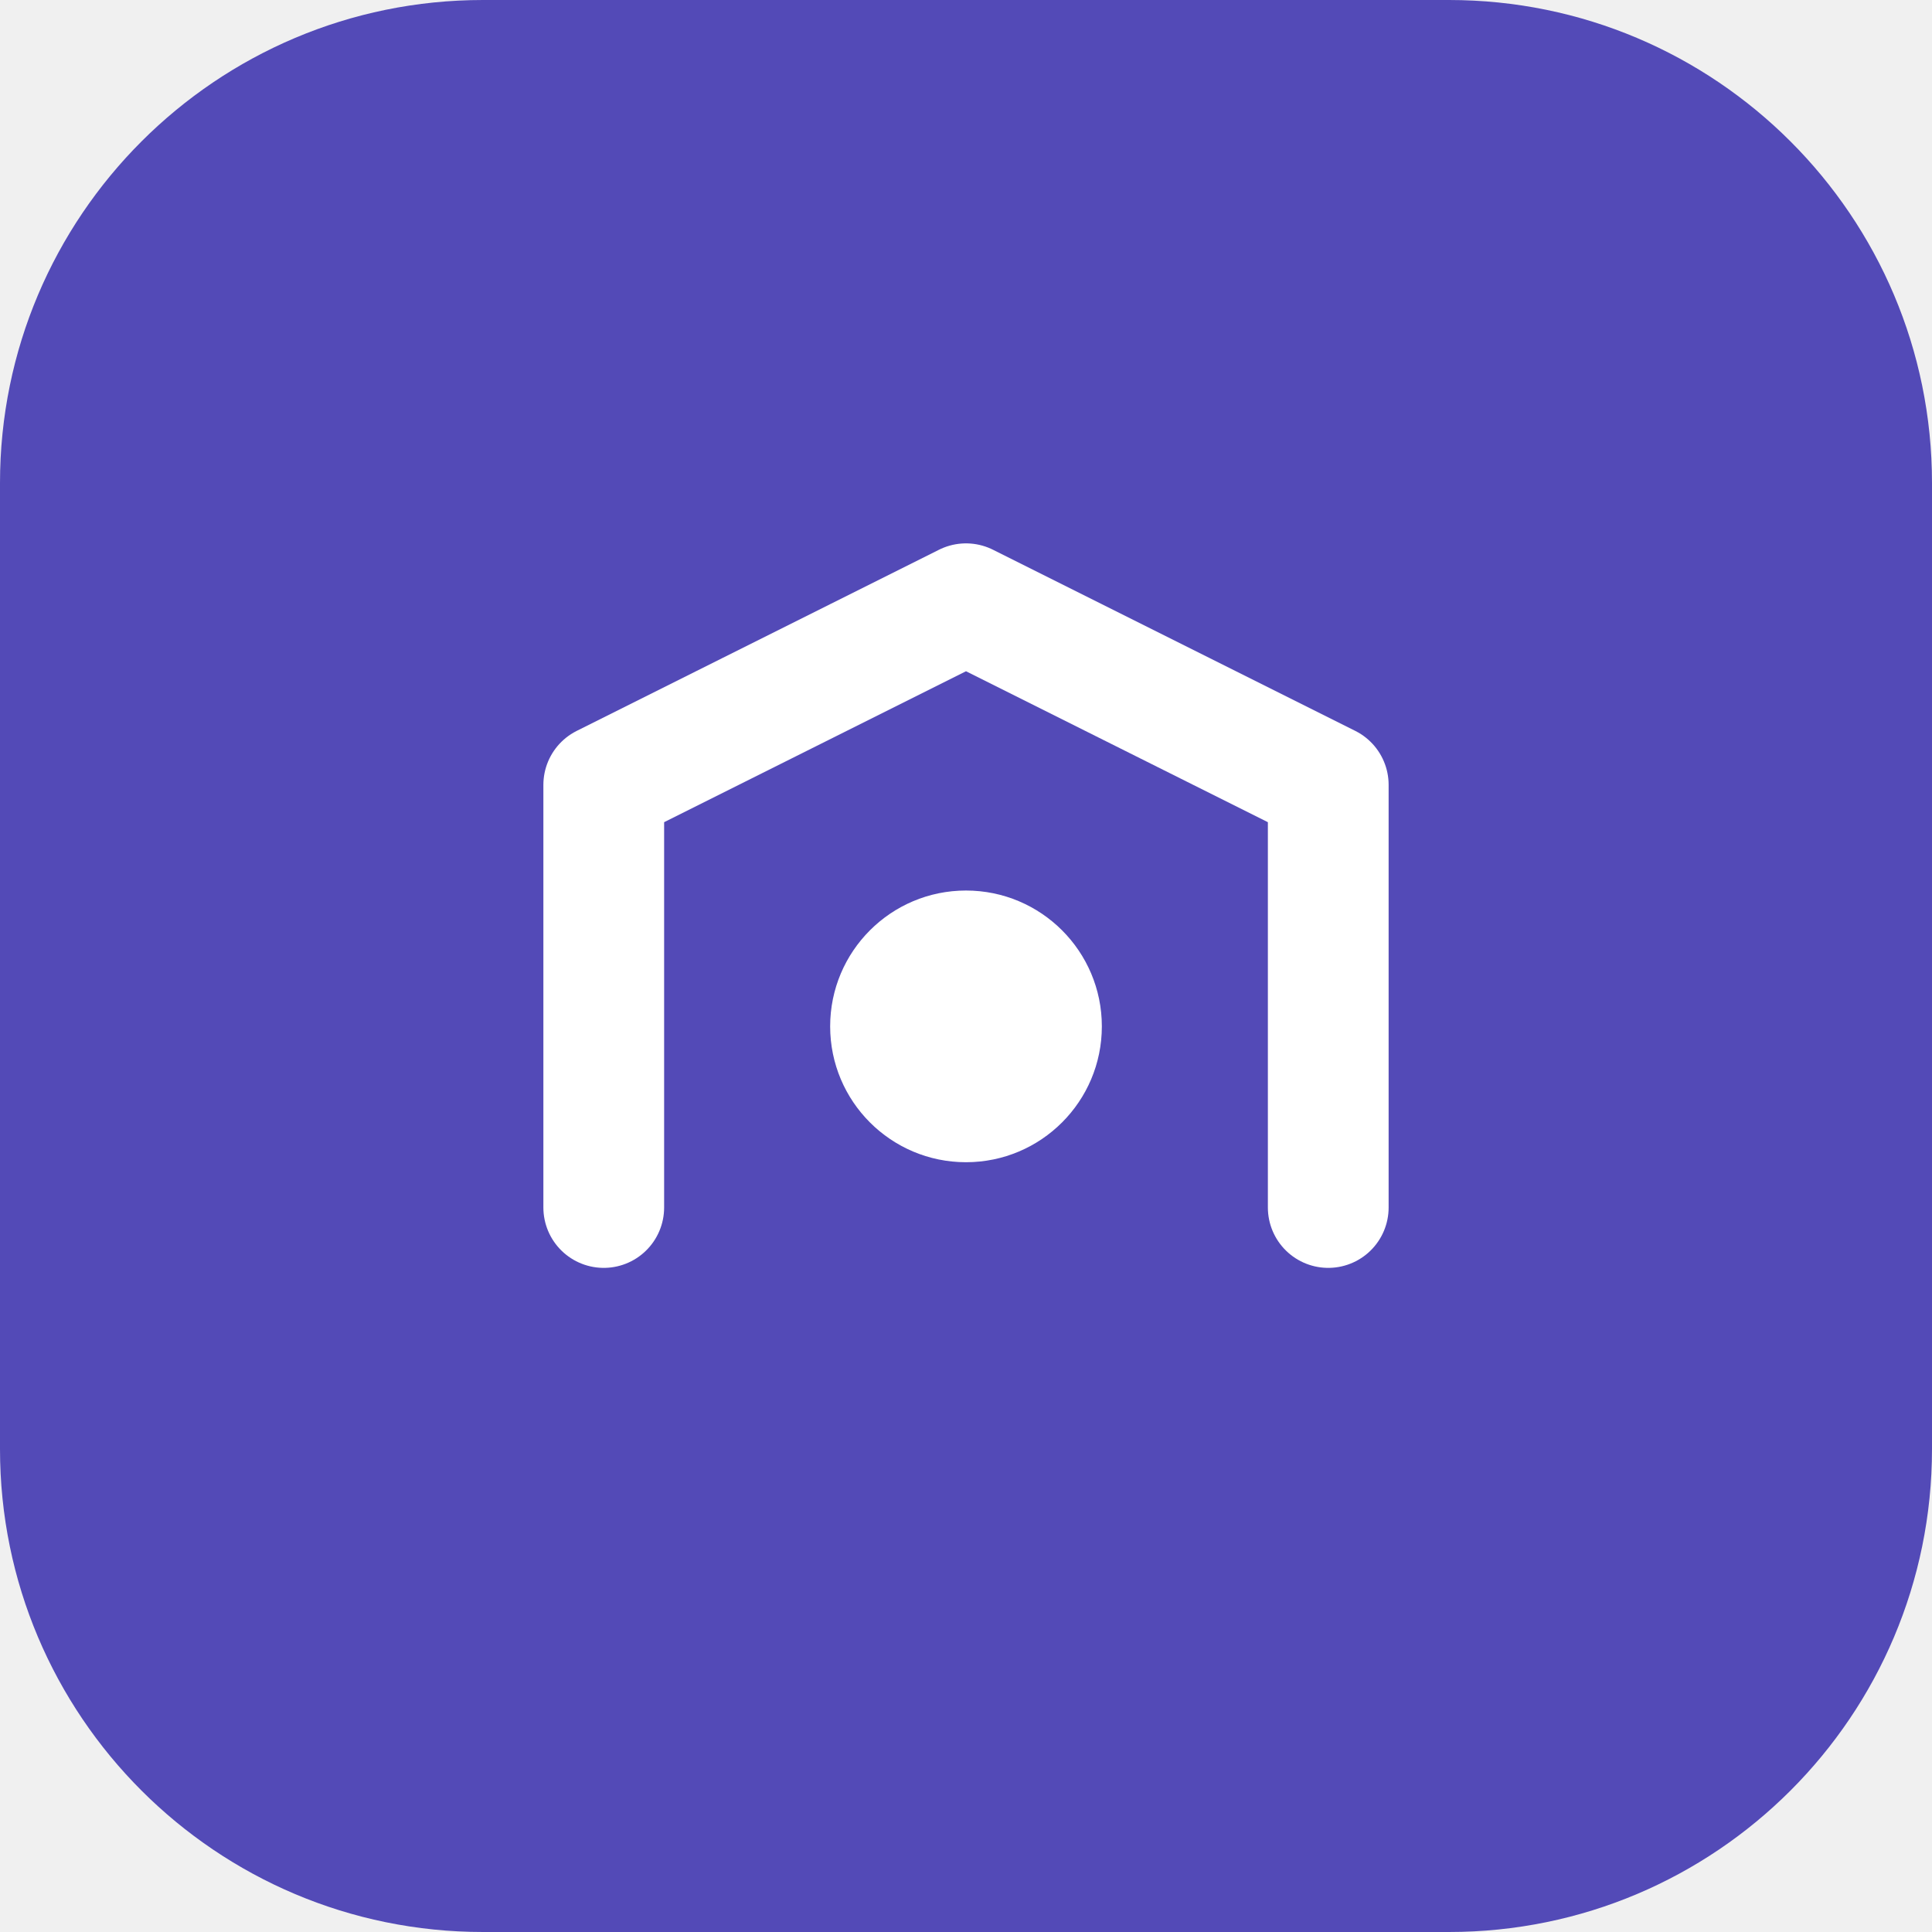
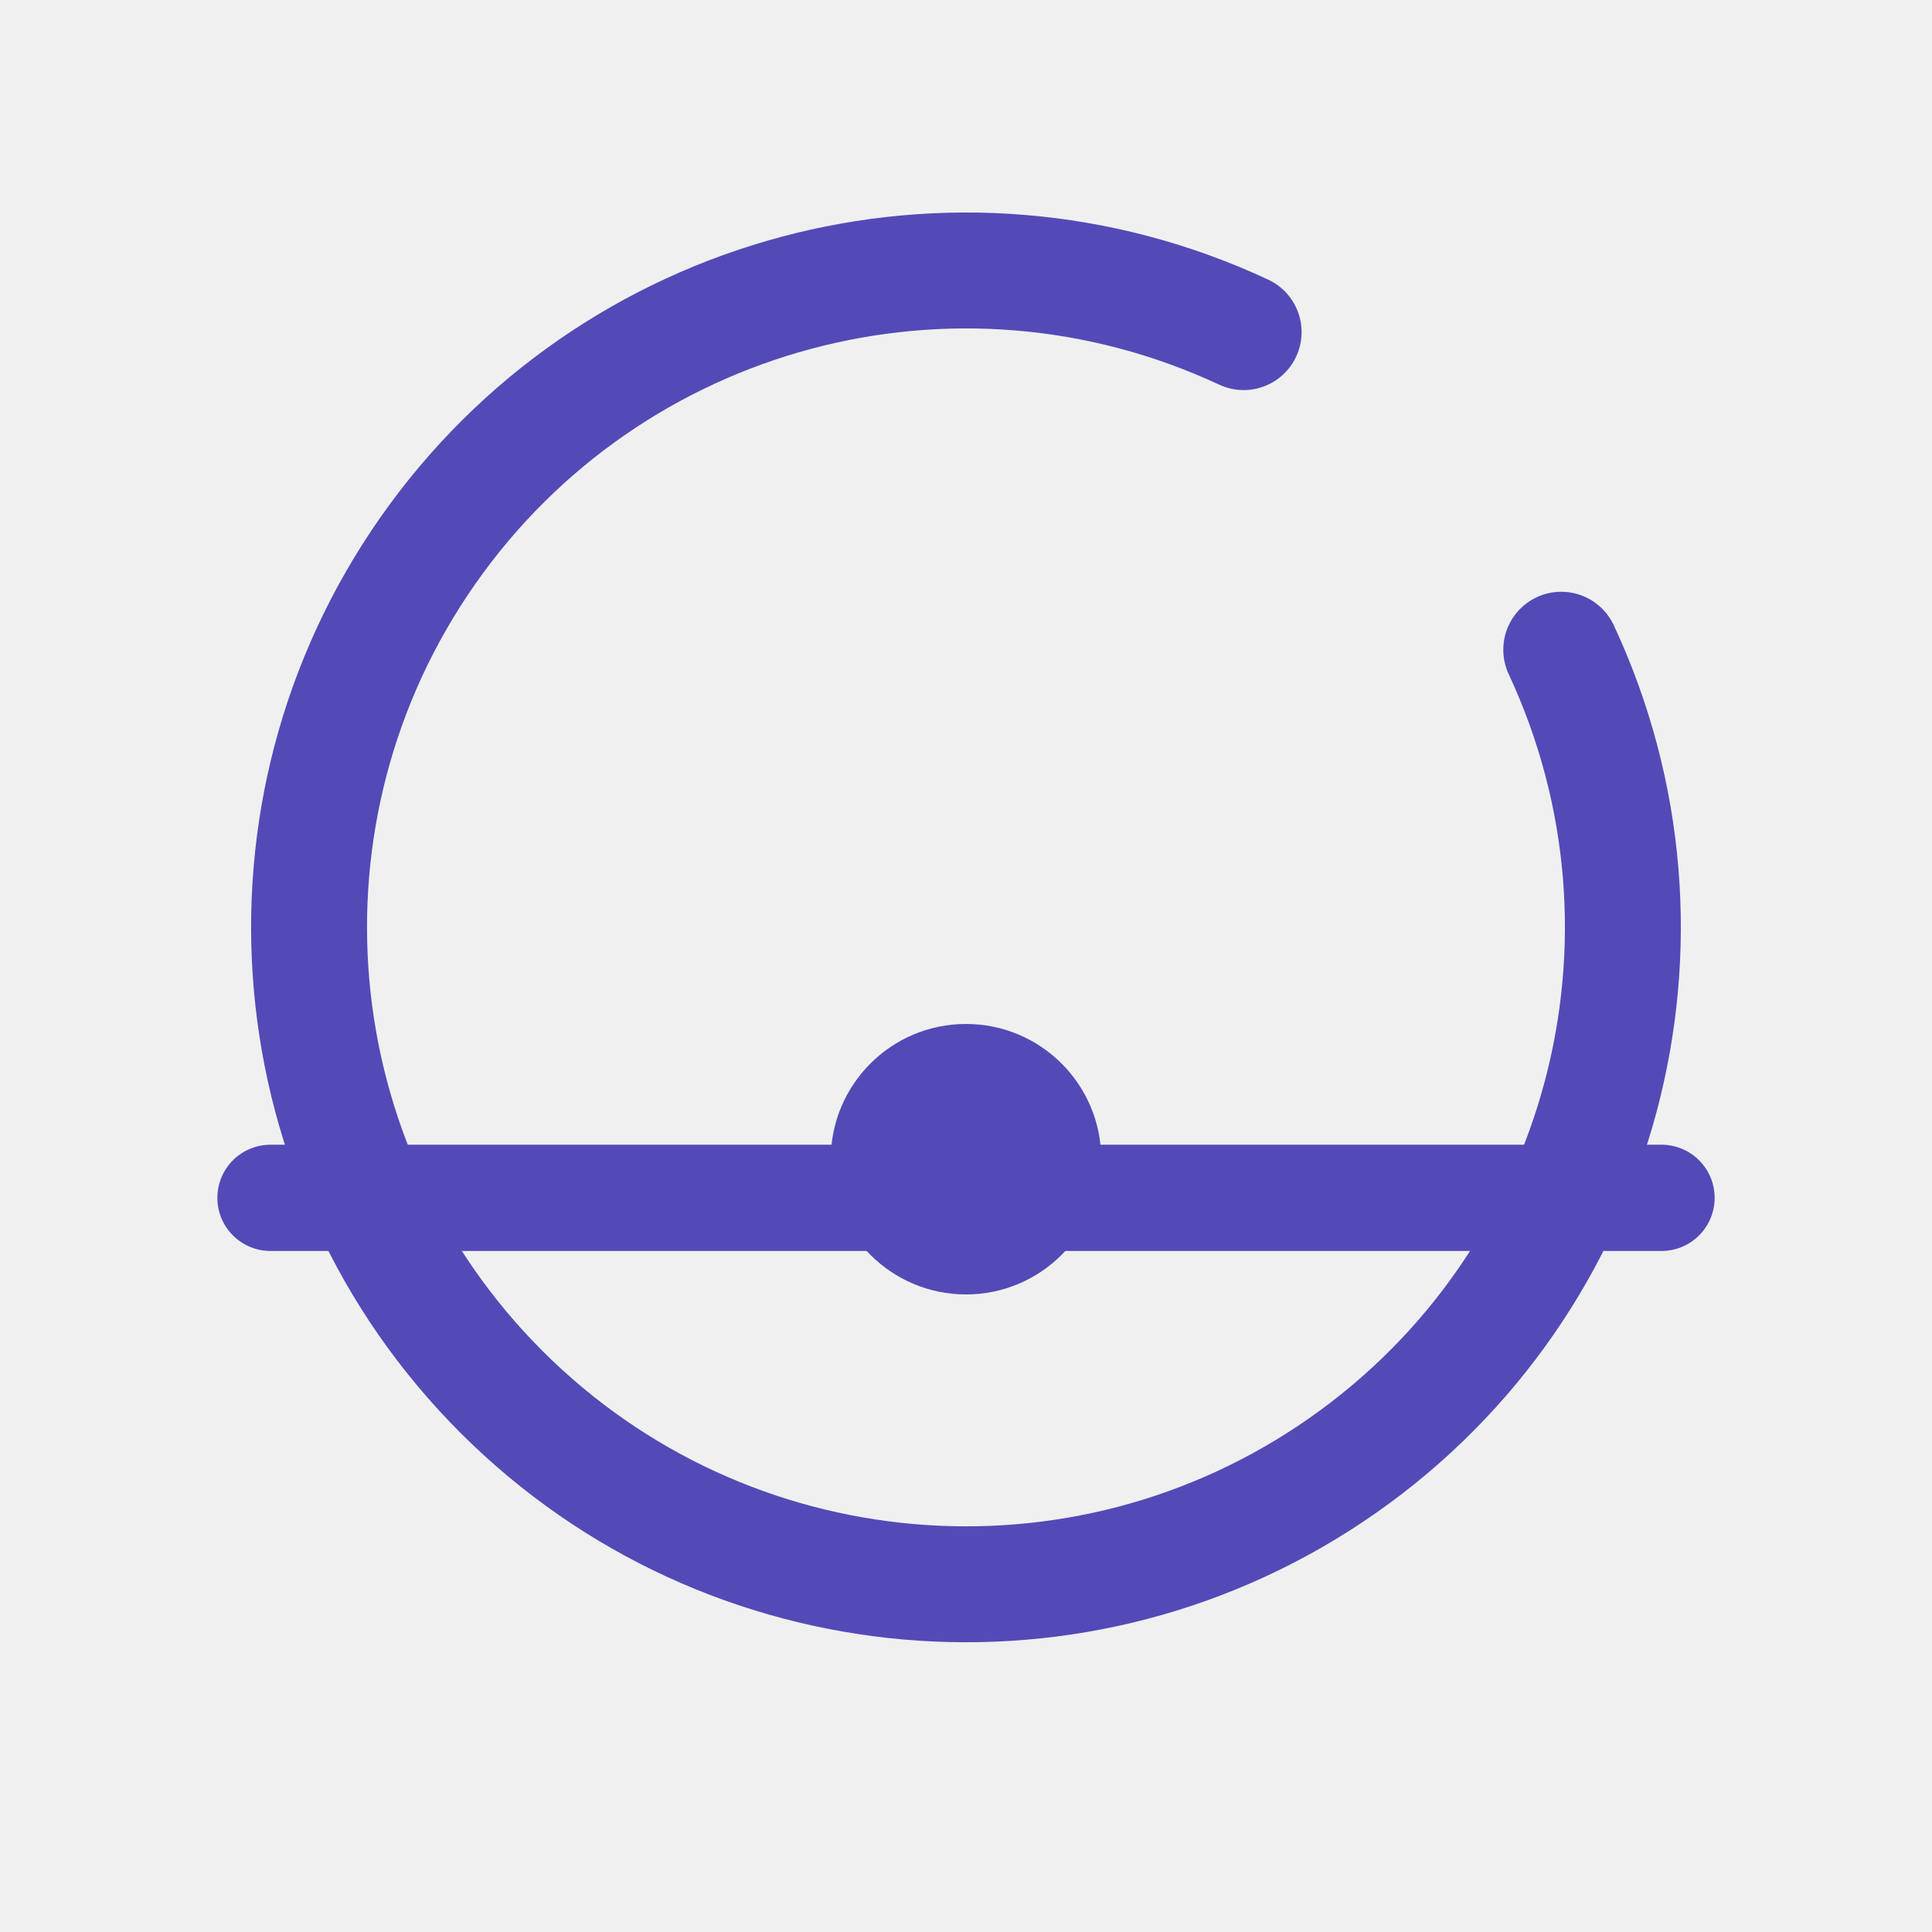
- <svg xmlns="http://www.w3.org/2000/svg" viewBox="0 0 64 64" width="64" height="64">
-   <rect width="64" height="64" rx="16" fill="#534ab7" />
-   <path d="M20 40V26l12-6 12 6v14" fill="none" stroke="#ffffff" stroke-width="4" stroke-linecap="round" stroke-linejoin="round" />
-   <circle cx="32" cy="34" r="4.5" fill="#ffffff" />
+ <svg xmlns="http://www.w3.org/2000/svg" viewBox="0 0 100 100" width="64" height="64" fill="none">
+   <path d="M80.81 33.63A34 34 0 1 1 64.37 17.19" stroke="#534AB7" stroke-width="6" stroke-linecap="round" />
+   <line x1="14" y1="62" x2="86" y2="62" stroke="#534AB7" stroke-width="5.5" stroke-linecap="round" />
+   <circle cx="50" cy="60" r="7" fill="#534AB7" />
</svg>
